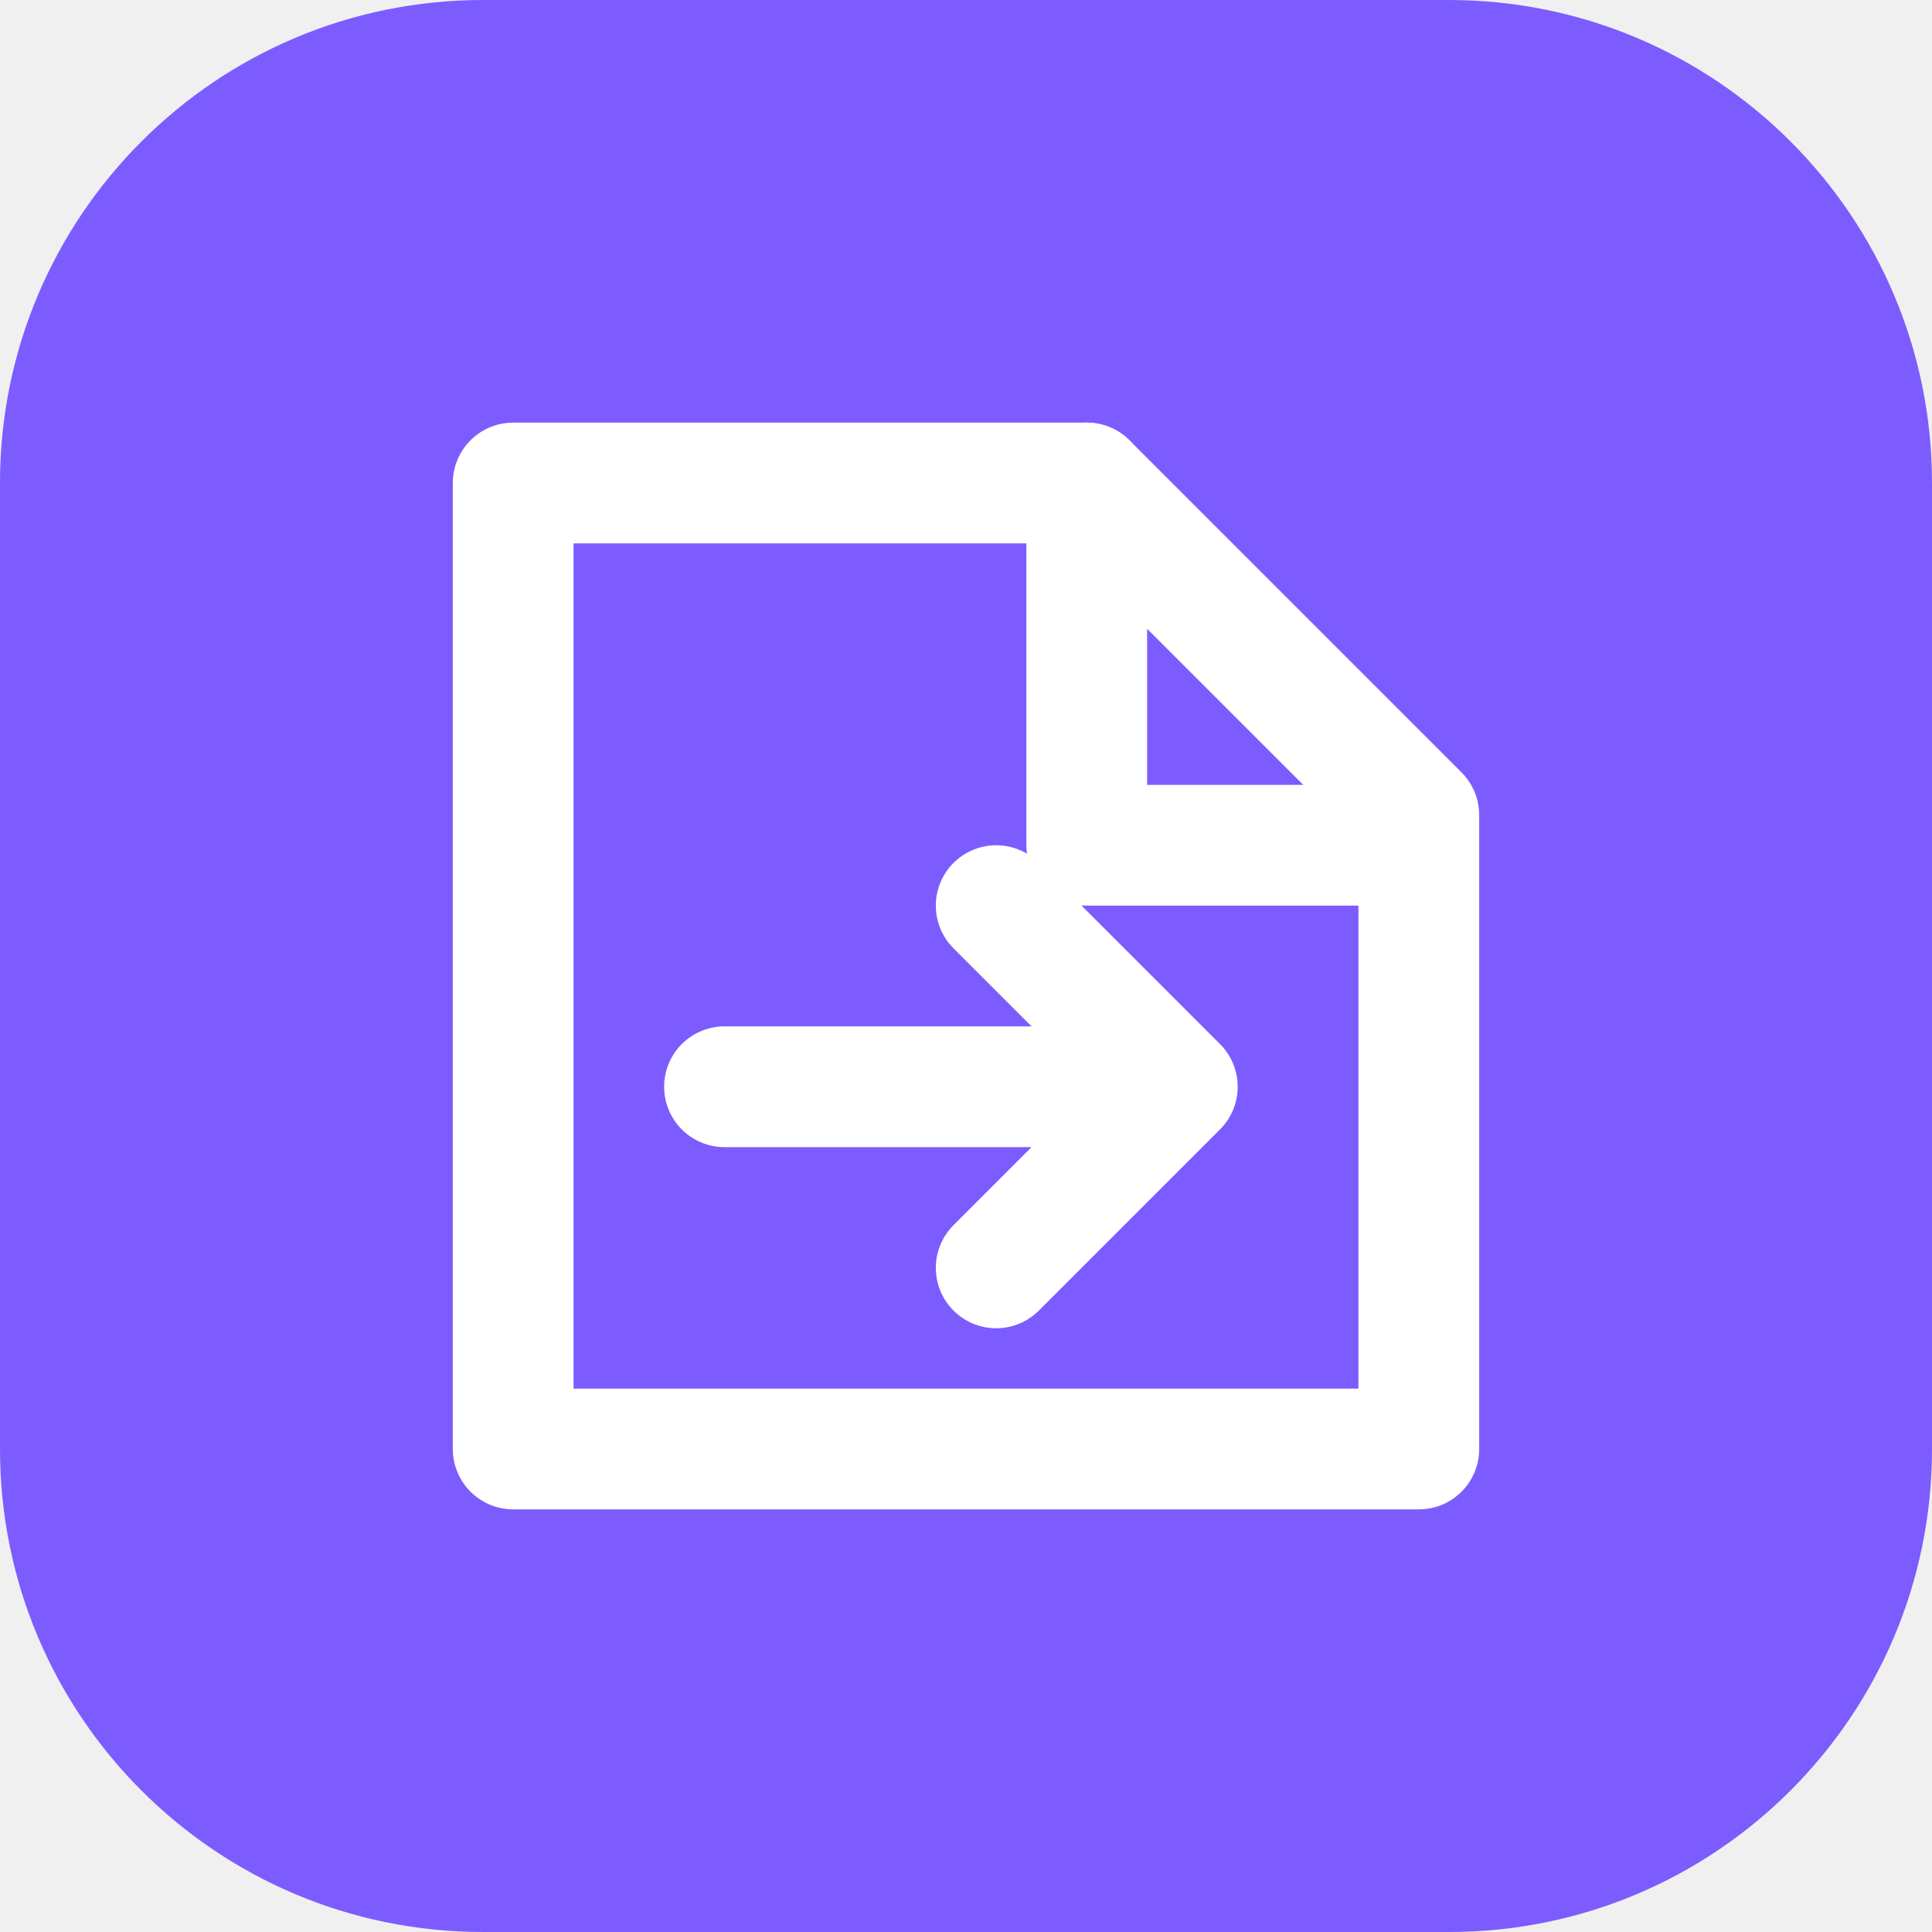
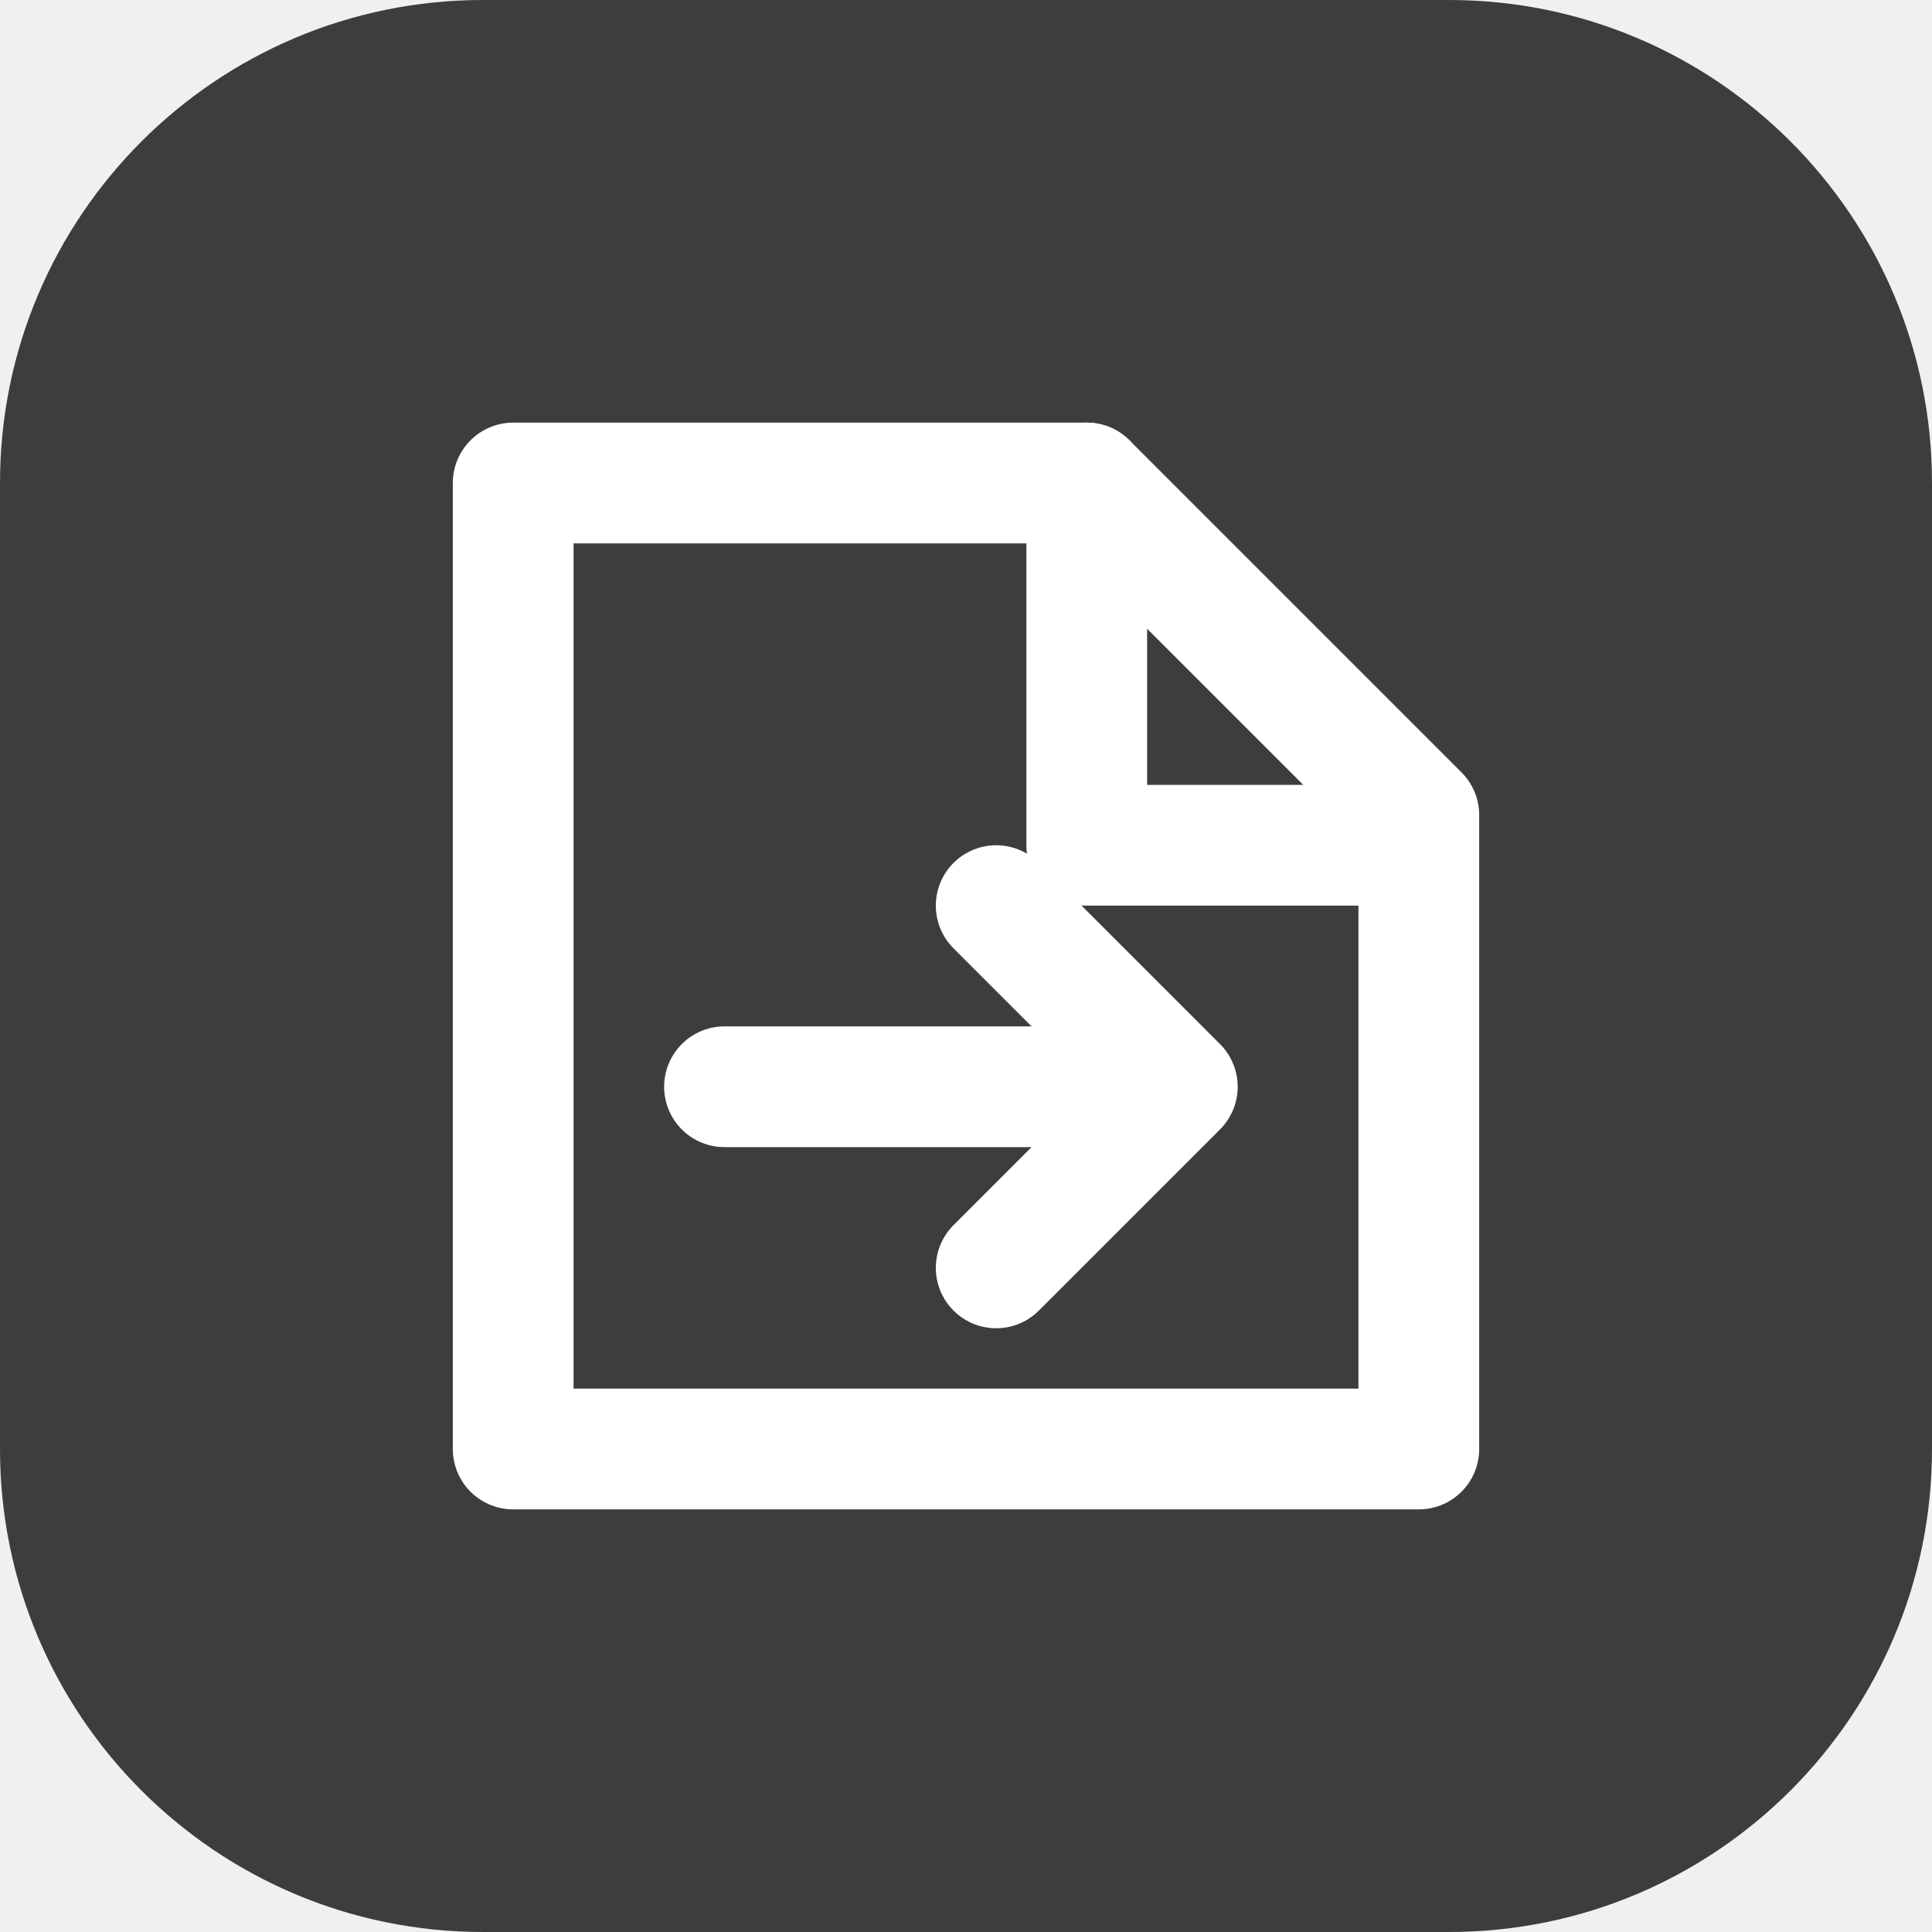
<svg xmlns="http://www.w3.org/2000/svg" viewBox="0 0 64 64">
  <defs>
    <linearGradient id="g" x1="8" y1="6" x2="56" y2="58">
-       <stop stop-color="#7c5cff" />
-       <stop offset="1" stop-color="#4f31c8" />
+       <stop stop-color="#3d3d3d" />
+       <stop offset="1" stop-color="#171717" />
    </linearGradient>
  </defs>
  <rect width="64" height="64" rx="16" fill="url(#g)" />
  <path d="M17 16h19l11 11v21H17V16Z" fill="none" stroke="#fff" stroke-width="4" stroke-linejoin="round" />
  <path d="M36 16v12h11M24 36h15m-6-6 6 6-6 6" fill="none" stroke="#fff" stroke-width="4" stroke-linecap="round" stroke-linejoin="round" />
</svg>
